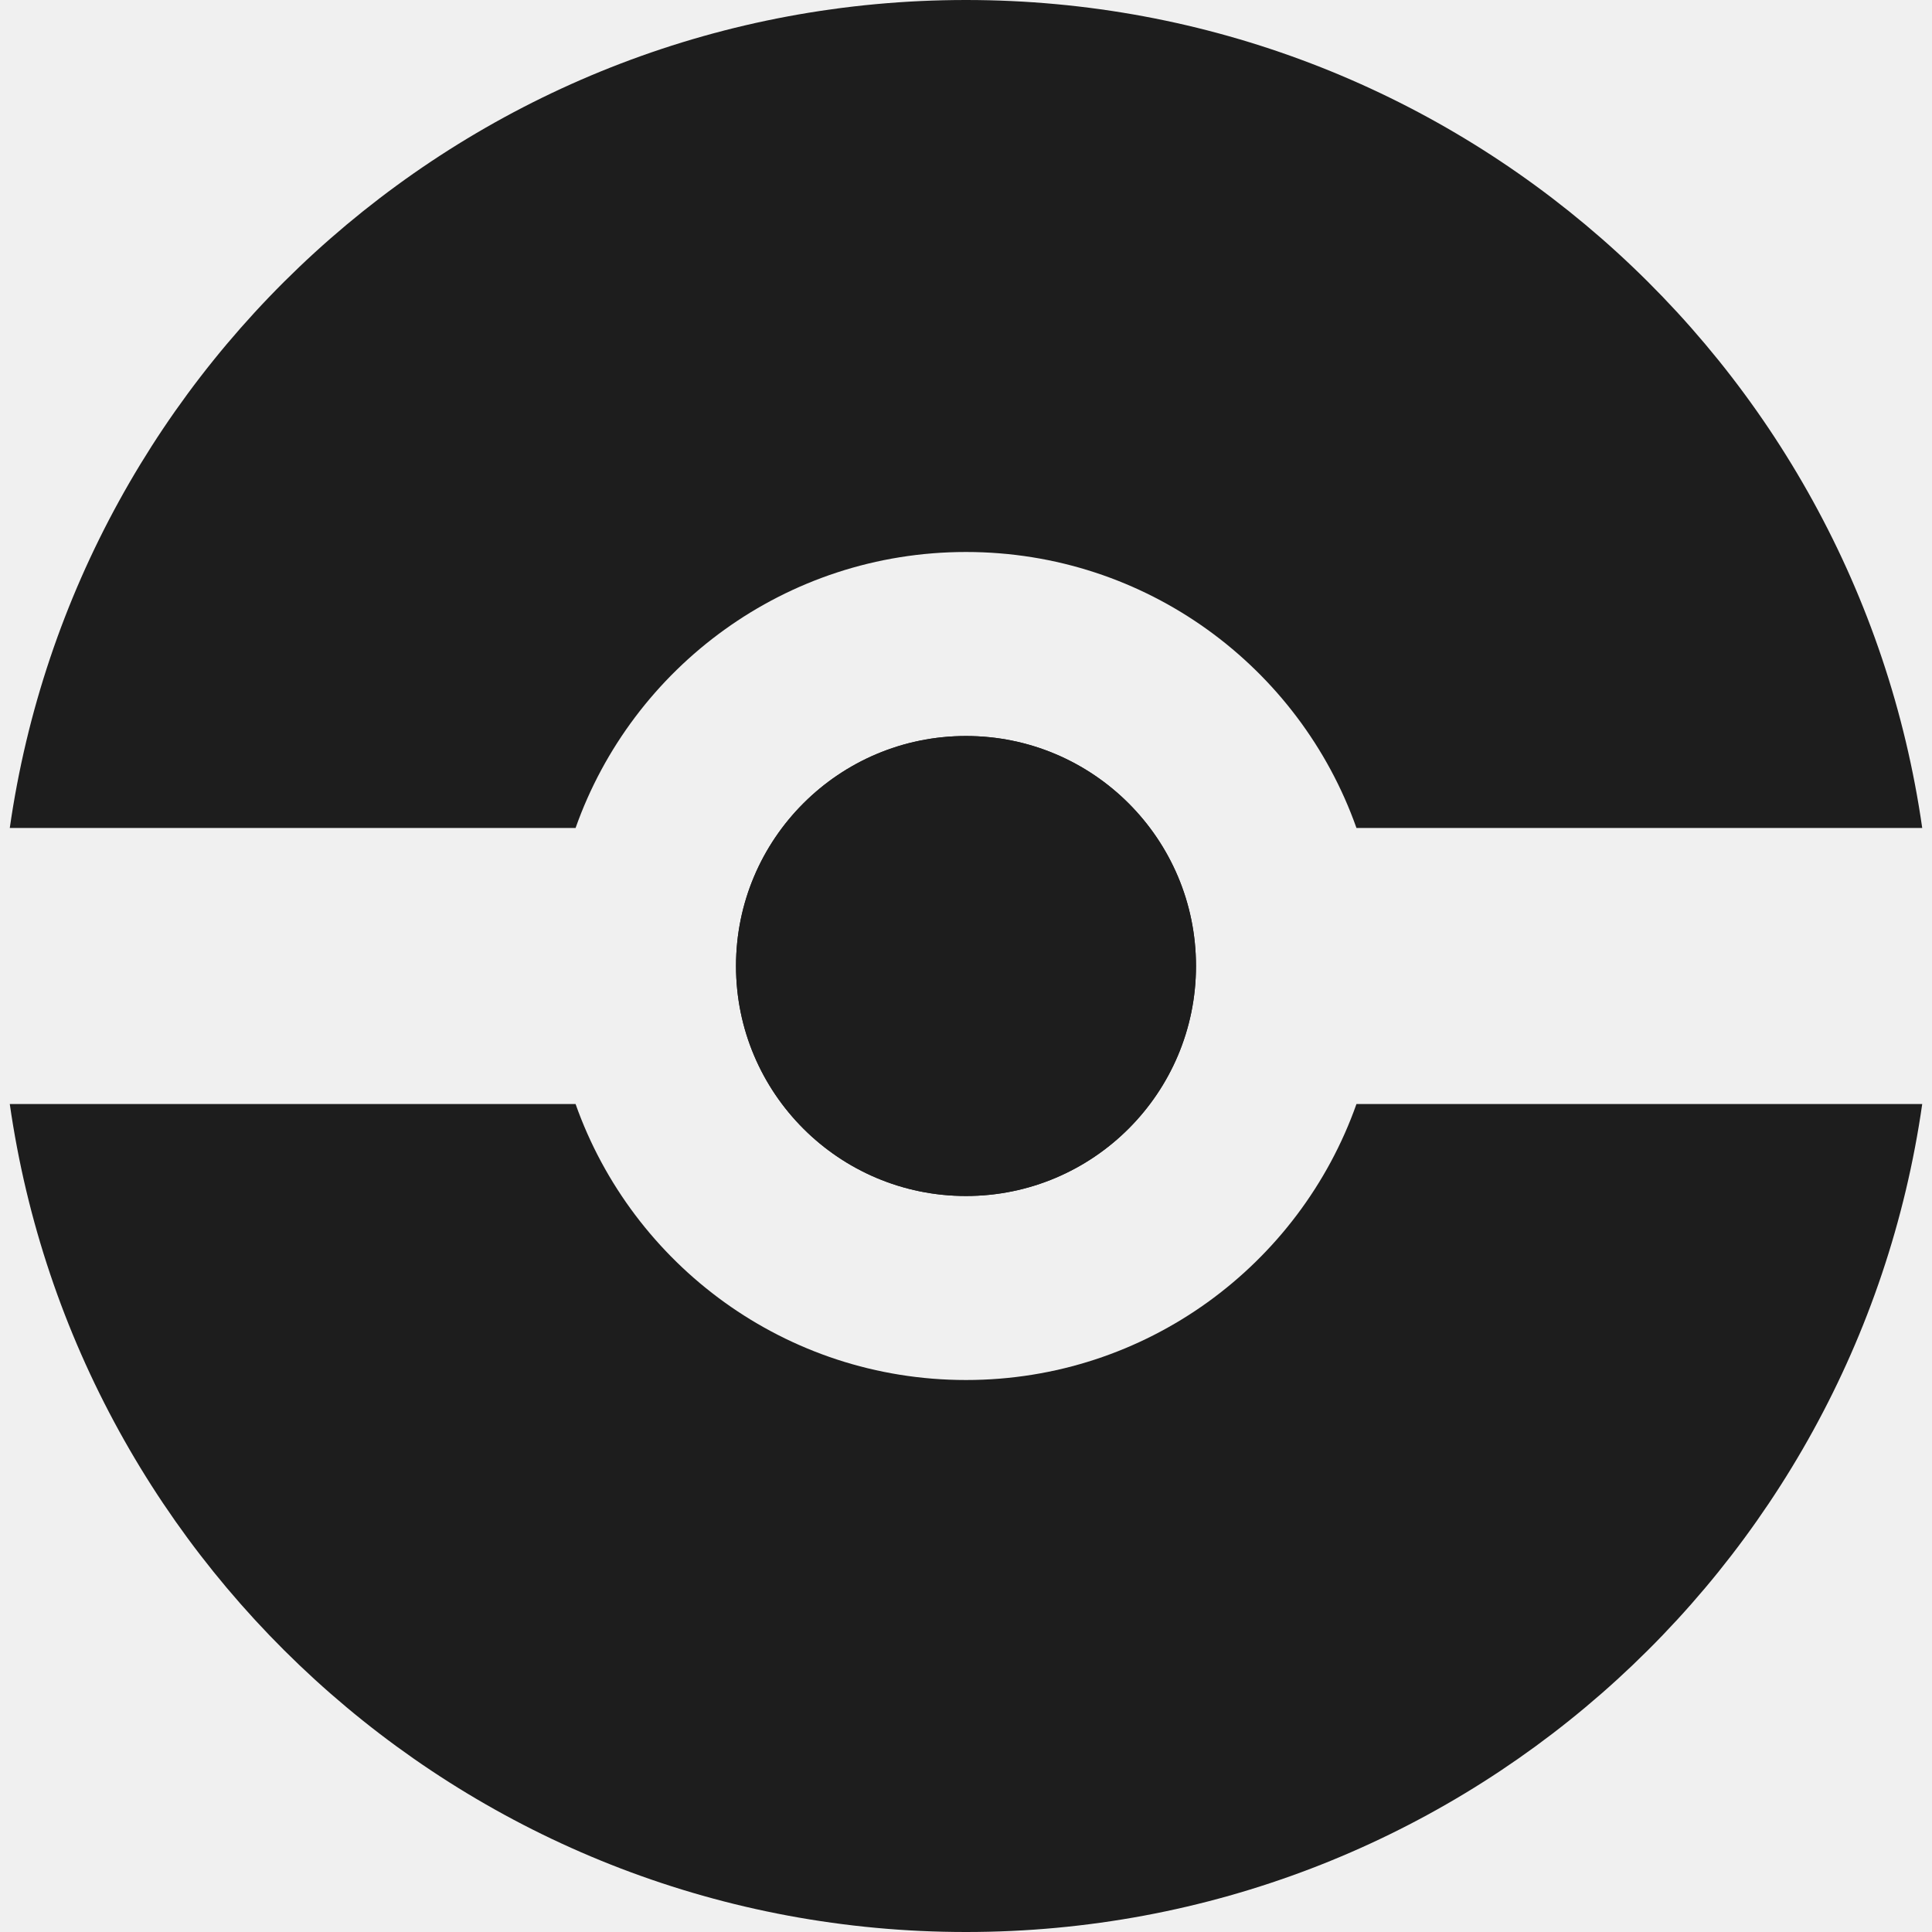
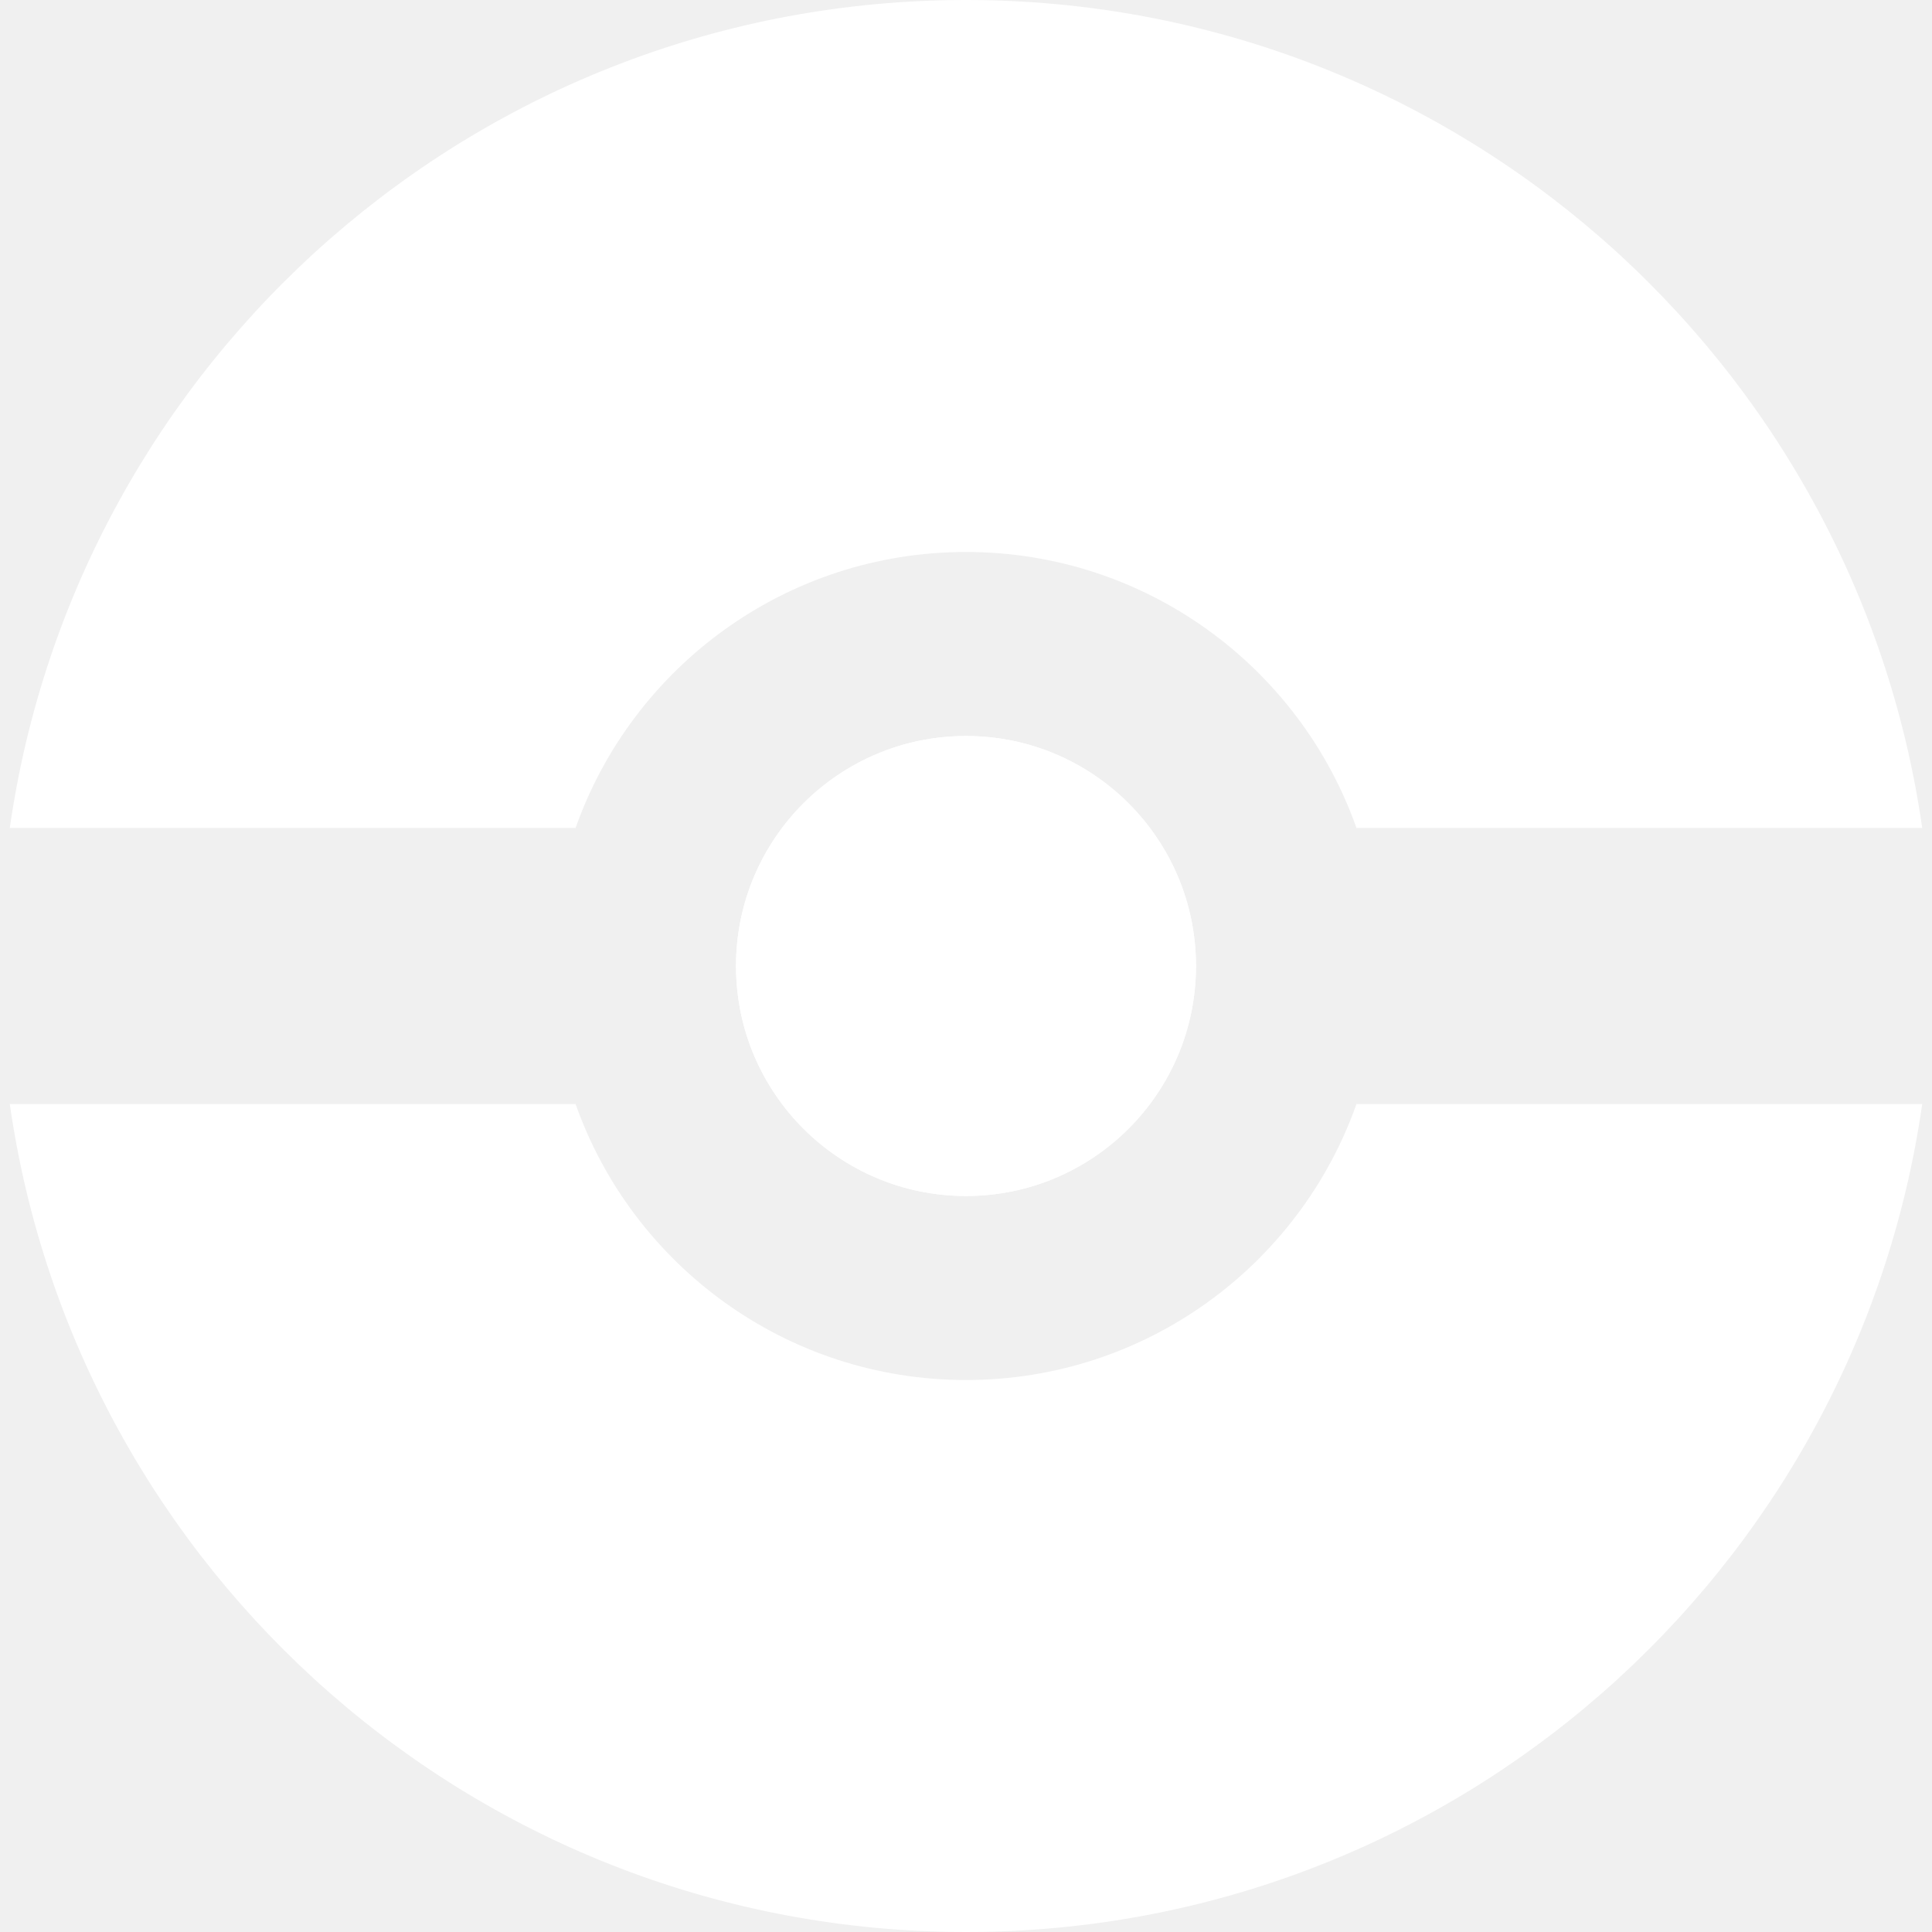
<svg xmlns="http://www.w3.org/2000/svg" width="48" height="48" viewBox="0 0 48 48" fill="none">
-   <path d="M29.714 24C29.714 27.156 27.156 29.714 24 29.714C20.844 29.714 18.286 27.156 18.286 24C18.286 20.844 20.844 18.286 24 18.286C27.156 18.286 29.714 20.844 29.714 24Z" fill="#1D1D1D" />
-   <path fill-rule="evenodd" clip-rule="evenodd" d="M24 48C36.091 48 46.093 39.059 47.757 27.429H33.701C32.288 31.424 28.479 34.286 24 34.286C19.522 34.286 15.712 31.424 14.3 27.429H0.243C1.907 39.059 11.909 48 24 48ZM14.3 20.571H0.243C1.907 8.941 11.909 0 24 0C36.091 0 46.093 8.941 47.757 20.571H33.701C32.288 16.576 28.479 13.714 24 13.714C19.522 13.714 15.712 16.576 14.3 20.571ZM29.714 24C29.714 27.156 27.156 29.714 24 29.714C20.844 29.714 18.286 27.156 18.286 24C18.286 20.844 20.844 18.286 24 18.286C27.156 18.286 29.714 20.844 29.714 24Z" fill="#1D1D1D" />
+   <path d="M29.714 24C29.714 27.156 27.156 29.714 24 29.714C20.844 29.714 18.286 27.156 18.286 24C18.286 20.844 20.844 18.286 24 18.286C27.156 18.286 29.714 20.844 29.714 24Z" fill="white" />
+   <path fillRule="evenodd" clipRule="evenodd" d="M24 48C36.091 48 46.093 39.059 47.757 27.429H33.701C32.288 31.424 28.479 34.286 24 34.286C19.522 34.286 15.712 31.424 14.3 27.429H0.243C1.907 39.059 11.909 48 24 48ZM14.3 20.571H0.243C1.907 8.941 11.909 0 24 0C36.091 0 46.093 8.941 47.757 20.571H33.701C32.288 16.576 28.479 13.714 24 13.714C19.522 13.714 15.712 16.576 14.3 20.571ZM29.714 24C29.714 27.156 27.156 29.714 24 29.714C20.844 29.714 18.286 27.156 18.286 24C18.286 20.844 20.844 18.286 24 18.286C27.156 18.286 29.714 20.844 29.714 24Z" fill="white" />
</svg>
